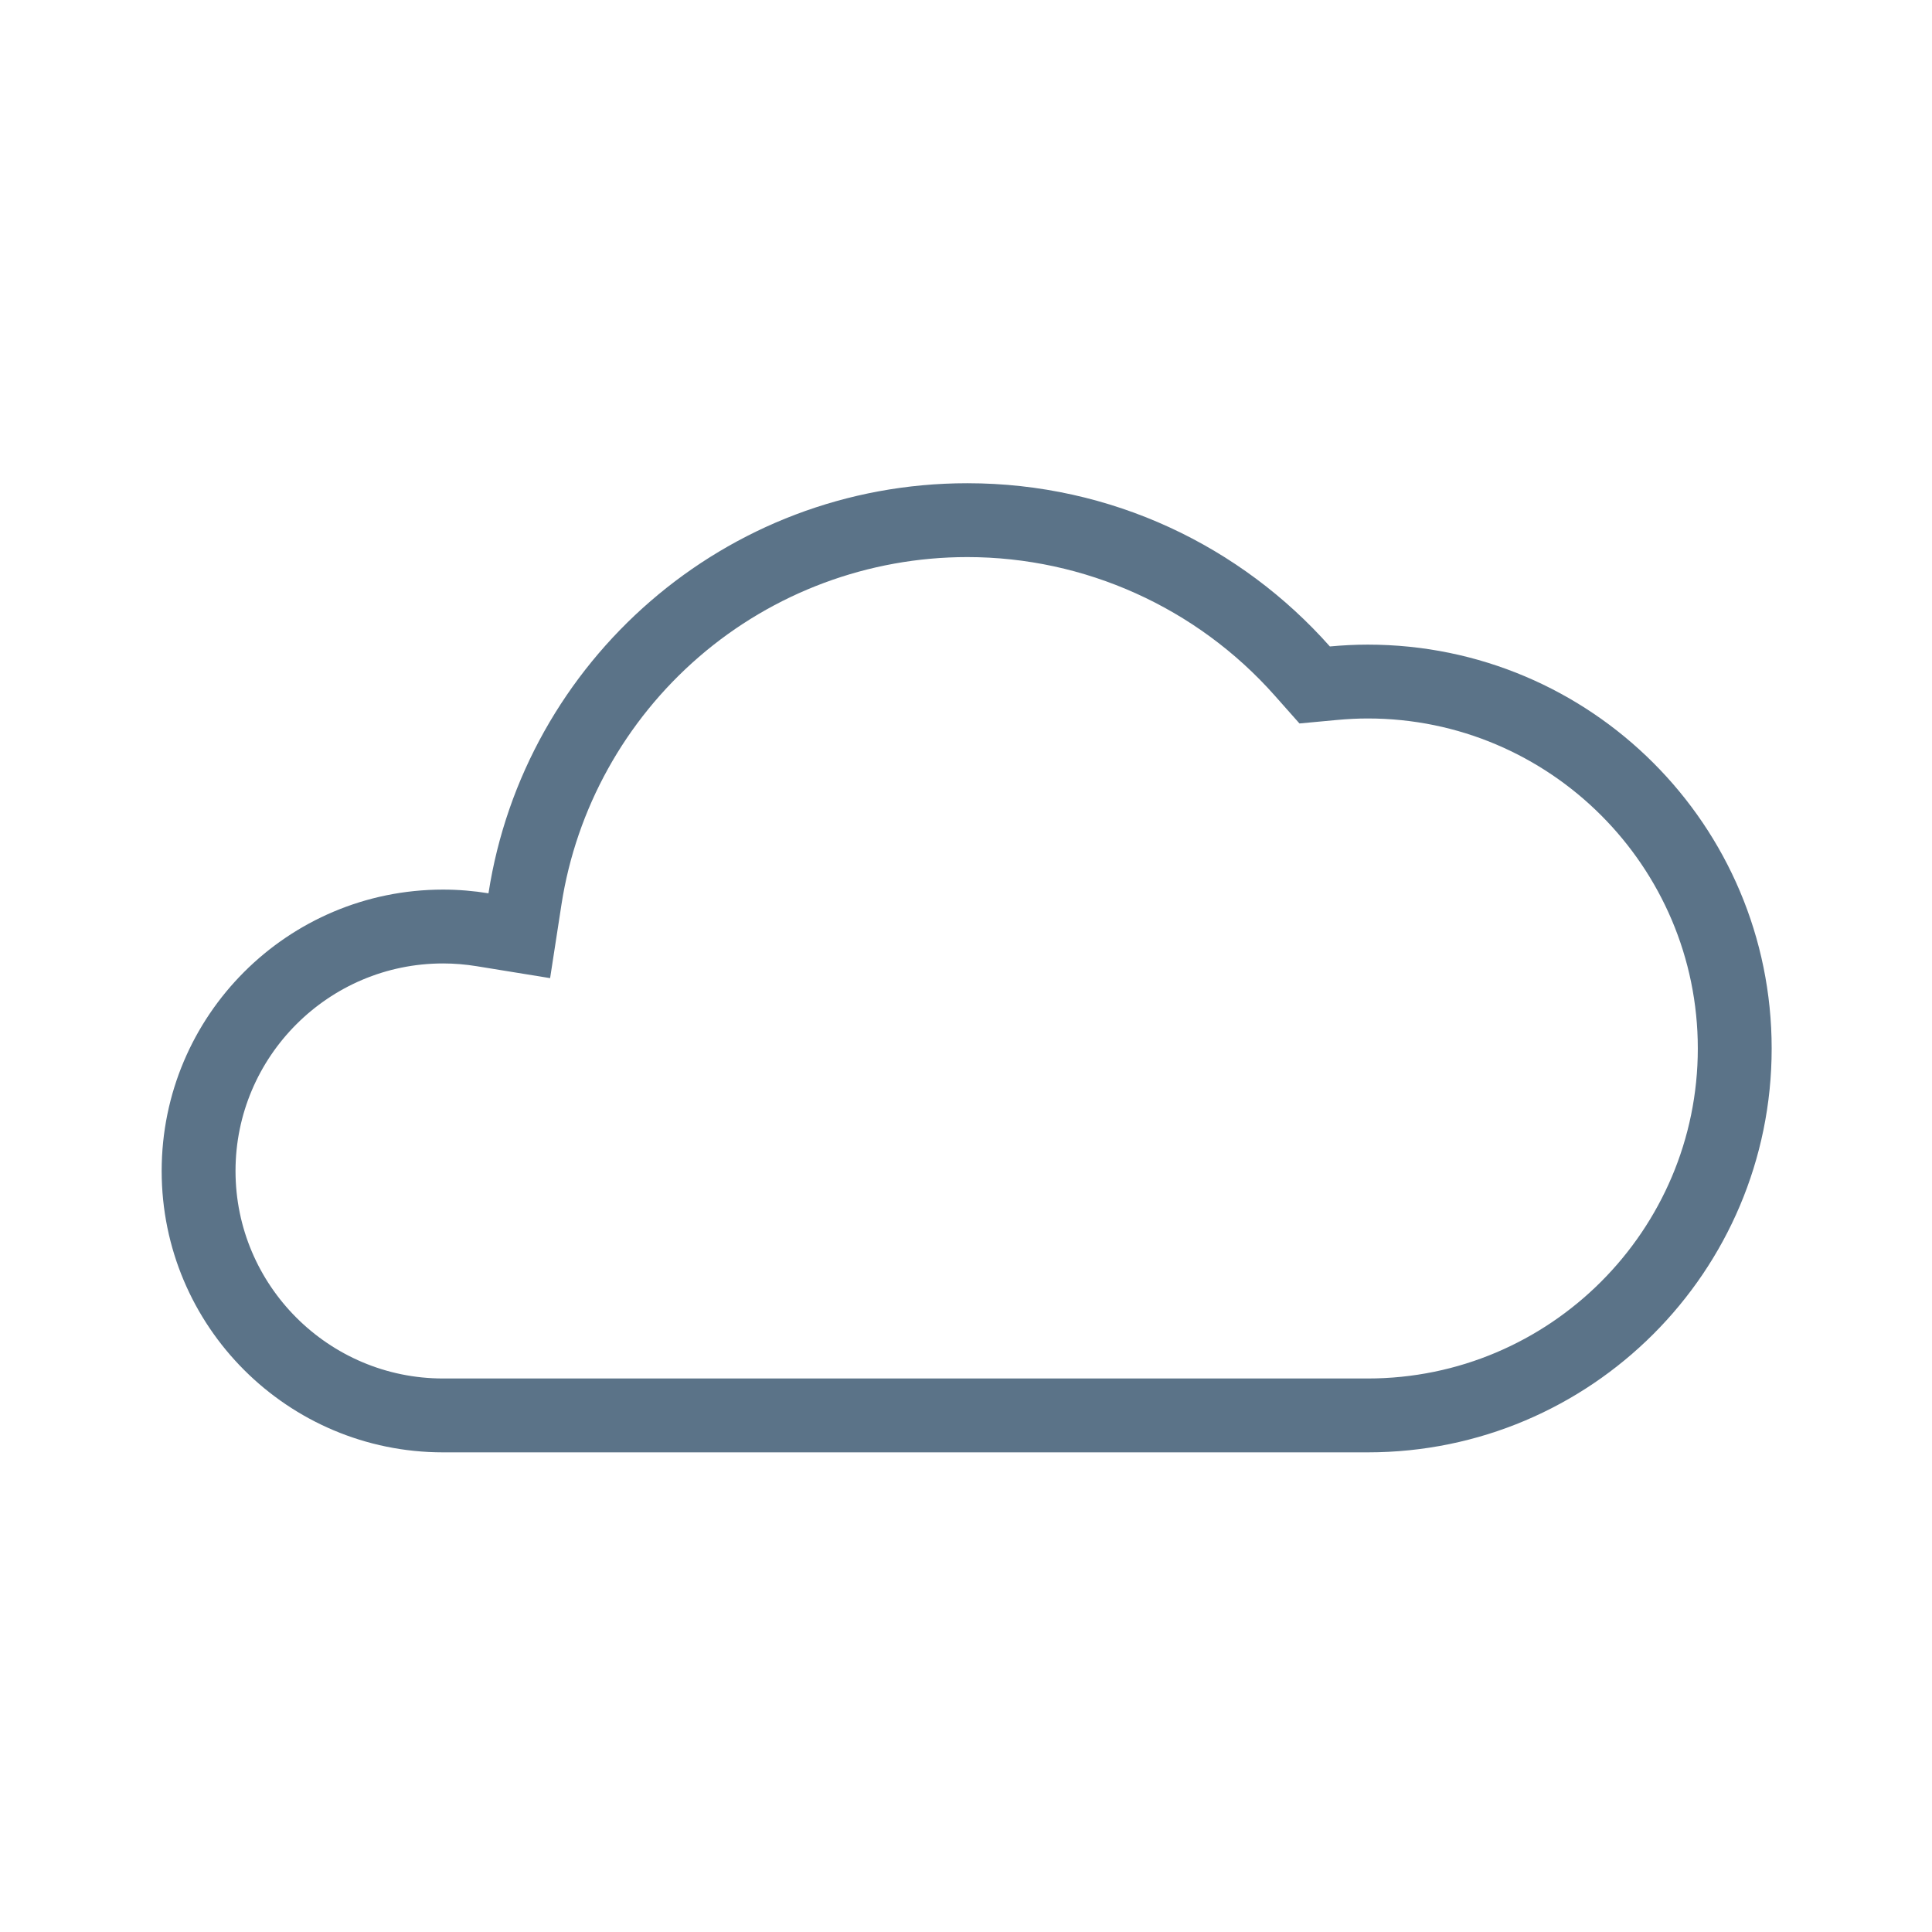
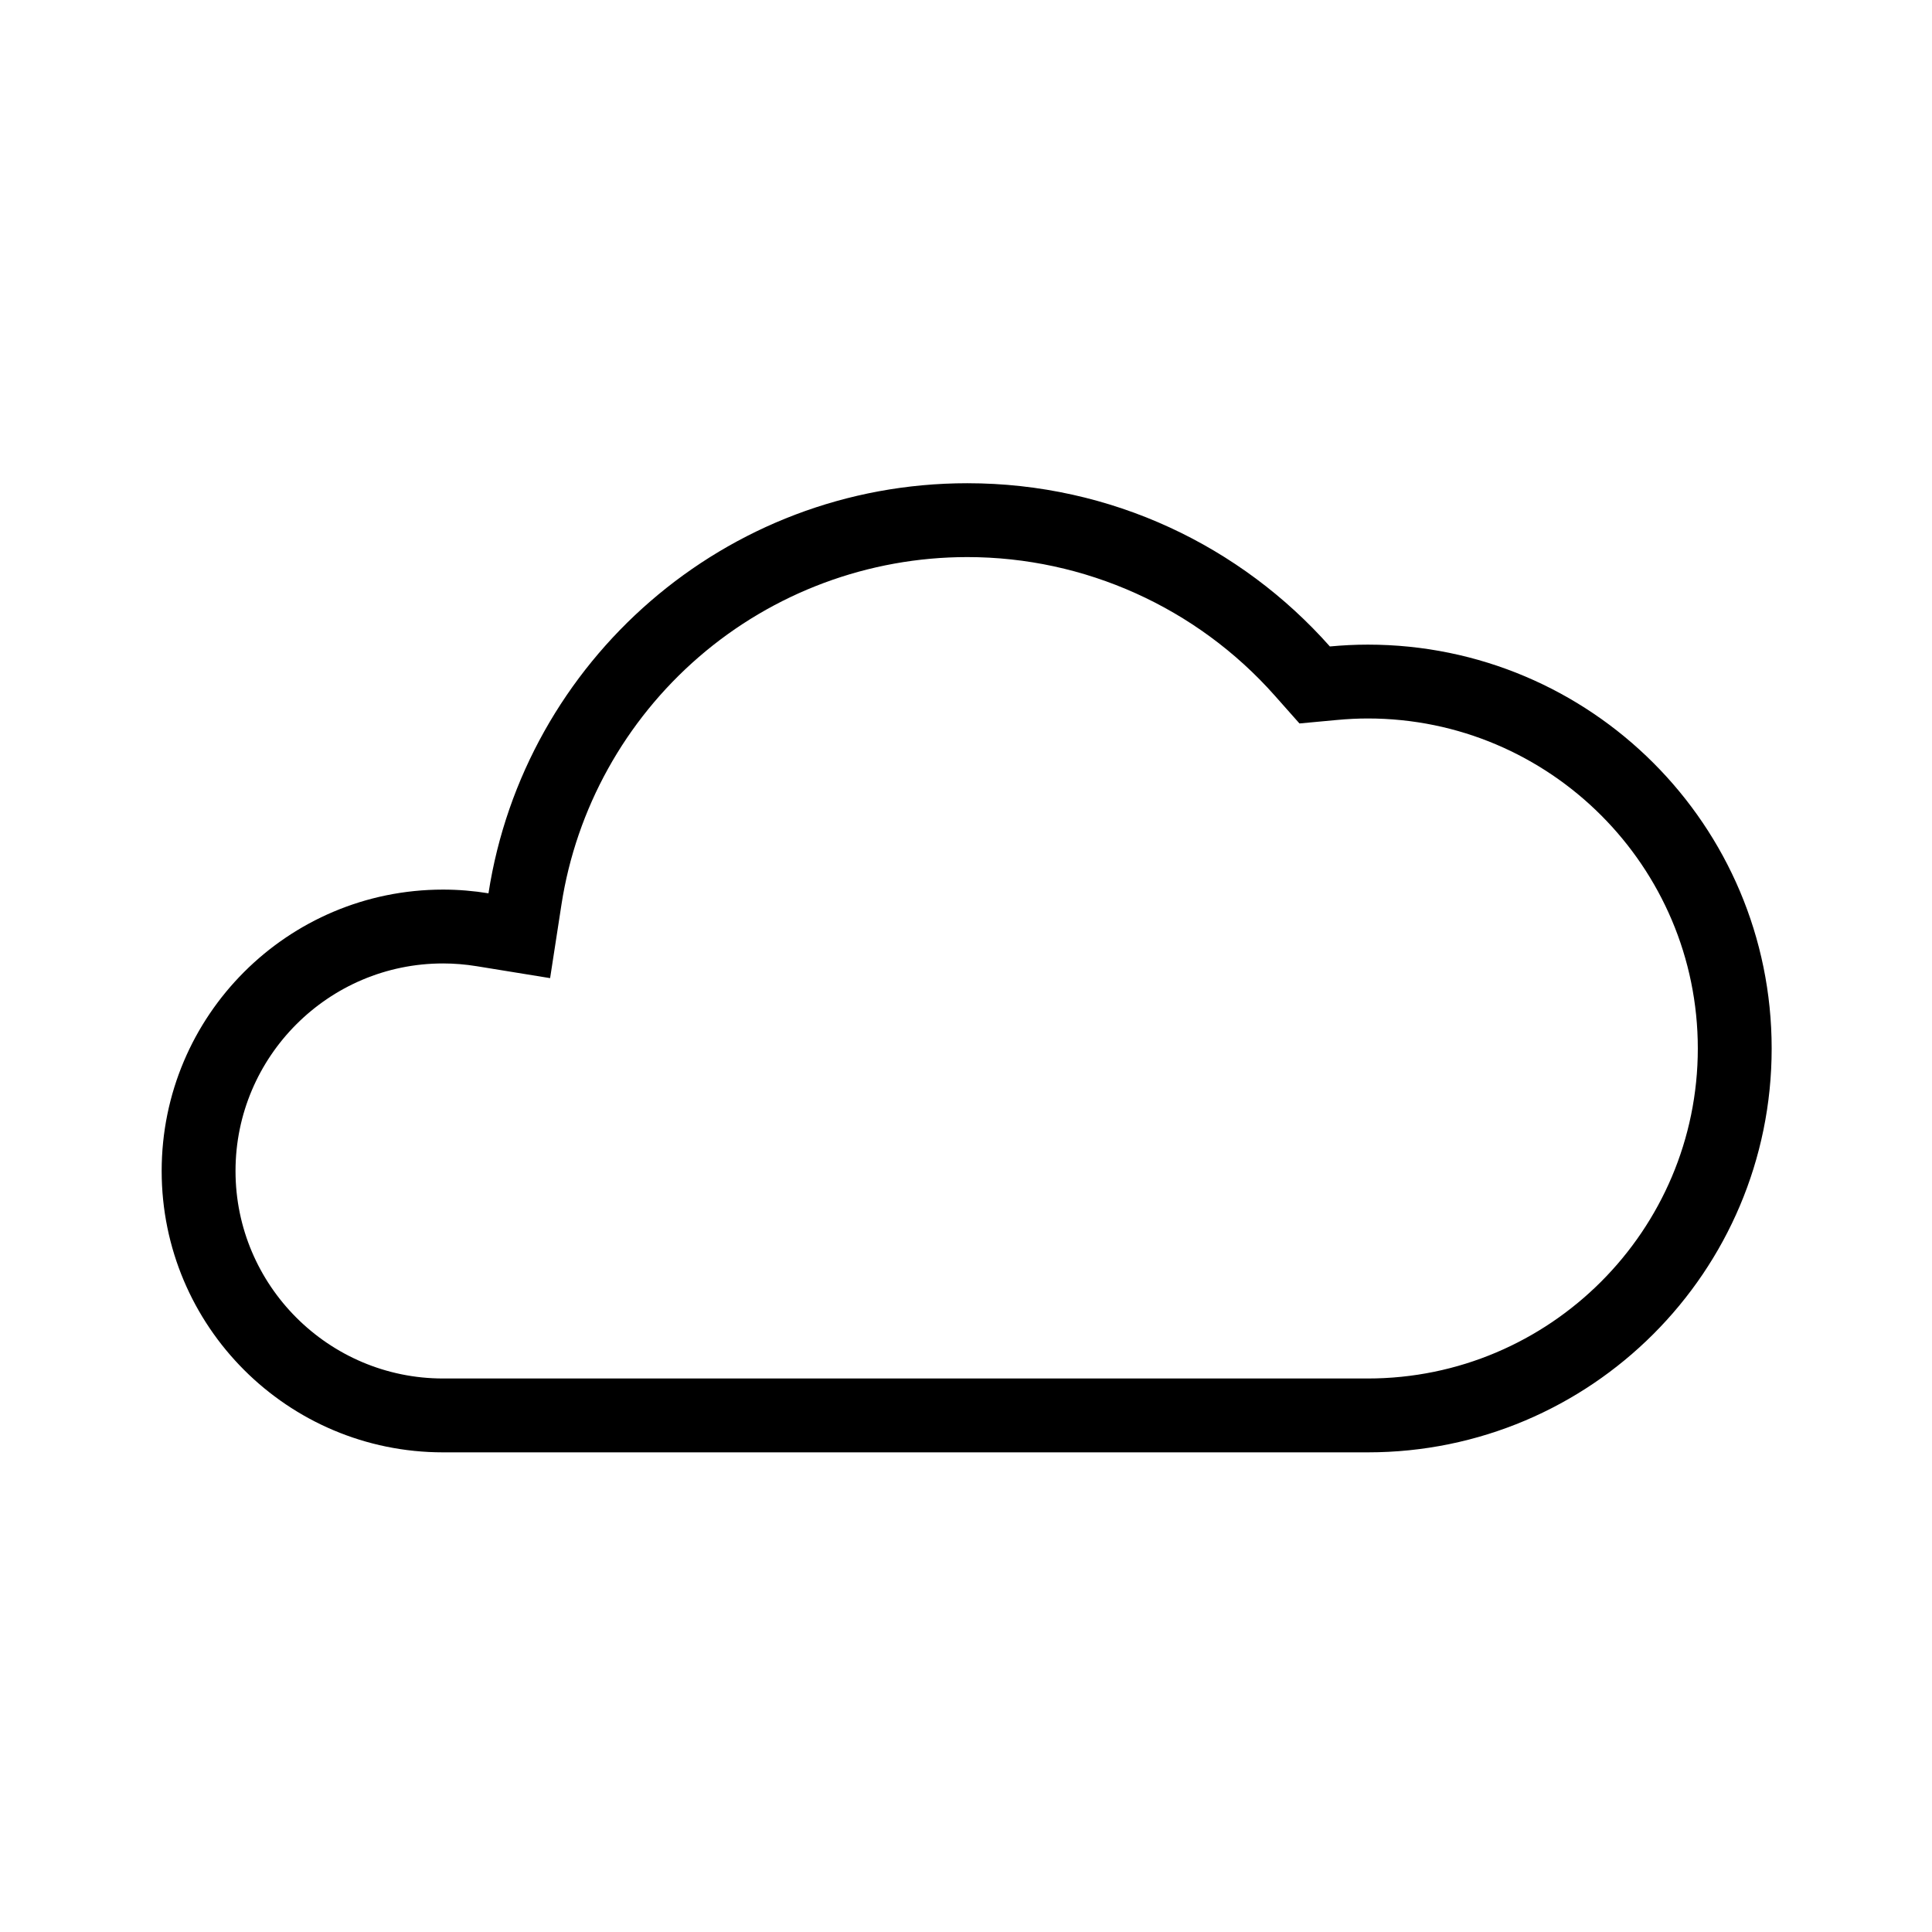
<svg xmlns="http://www.w3.org/2000/svg" version="1.1" id="Icons" x="0px" y="0px" viewBox="0 0 313.92 313.92">
-   <style type="text/css">
- 		.st0 {
- 			fill: #ff9000;
- 		}
- 
- 		.st1 {
- 			fill: #5b7388;
- 		}
- 		.st2 {
- 			fill: #888a8c;
- 		}
- 		.st3 {
- 			fill: #00aebd;
- 		}
- 	</style>
  <path class="st1" d="M157.176,90.517c19.059,0,37.258,8.195,49.932,22.484l4.035,4.55l6.055-0.564    c1.773-0.165,3.425-0.246,5.049-0.246c29.567,0,53.621,24.054,53.621,53.621c0,29.566-24.054,53.621-53.621,53.621H71.987    c-18.593,0-33.719-15.126-33.719-33.719c0-18.593,15.126-33.719,33.719-33.719c1.798,0,3.634,0.15,5.459,0.447l11.939,1.939    l1.844-11.955c2.402-15.566,10.327-29.85,22.315-40.221C125.65,96.284,141.145,90.517,157.176,90.517 M157.176,78.517    c-39.367,0-71.983,28.894-77.806,66.631c-2.404-0.391-4.869-0.602-7.383-0.602c-25.25,0-45.719,20.469-45.719,45.719    s20.469,45.719,45.719,45.719h150.26c36.241,0,65.621-29.379,65.621-65.621c0-36.242-29.38-65.621-65.621-65.621    c-2.079,0-4.132,0.108-6.162,0.297C201.662,88.777,180.622,78.517,157.176,78.517L157.176,78.517z" />
</svg>
